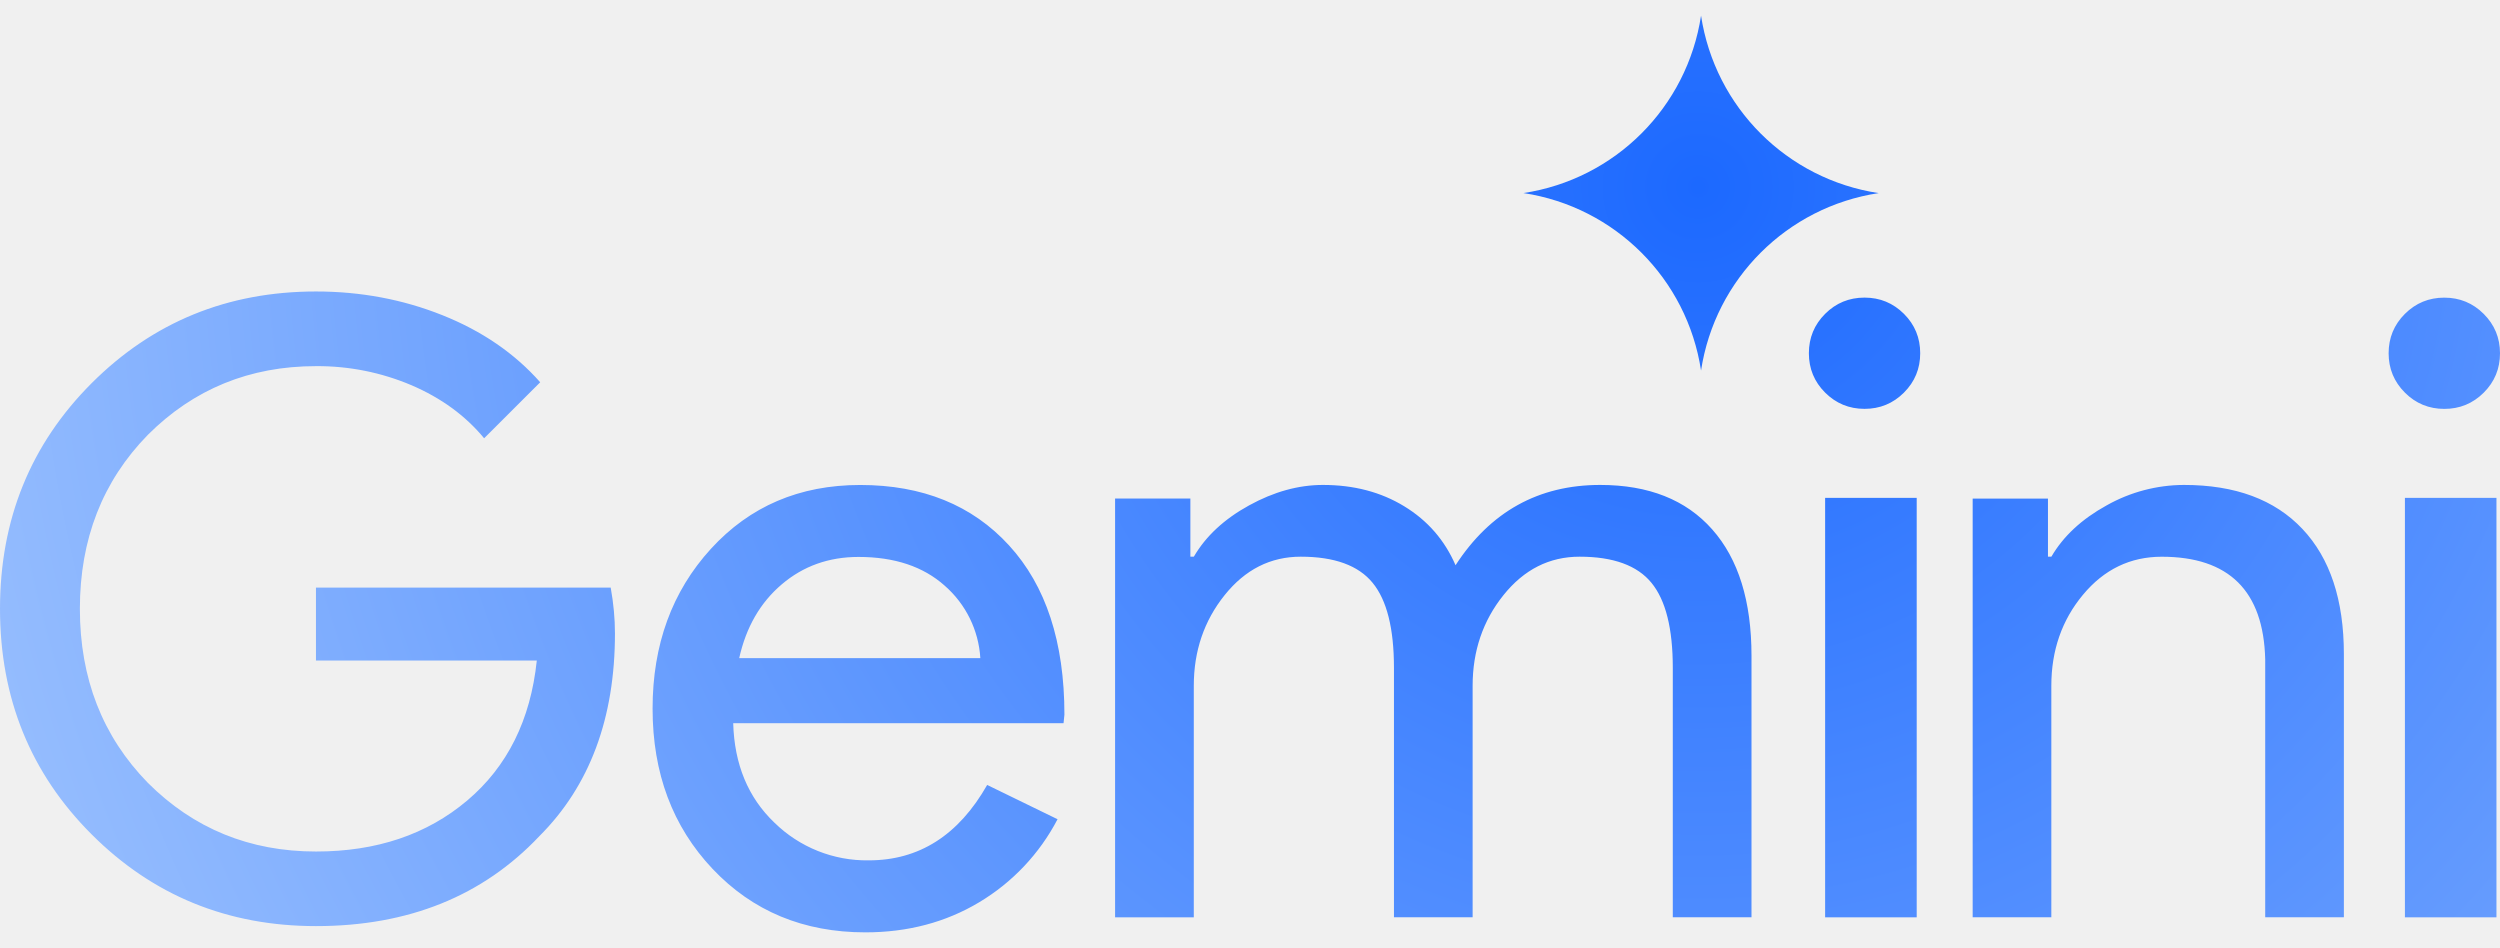
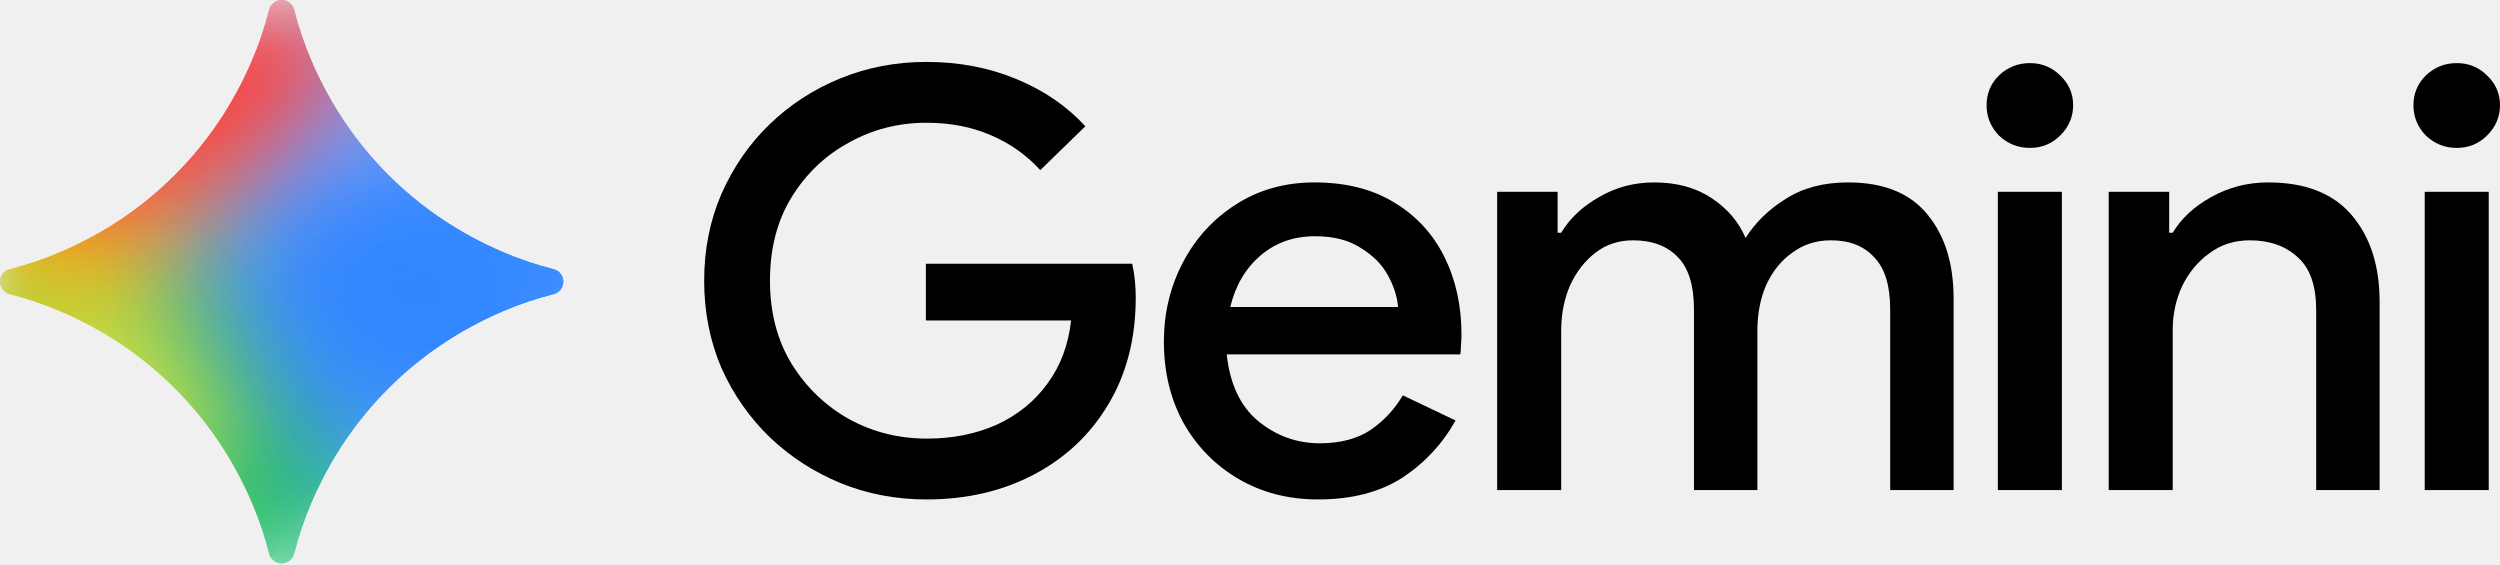
- <svg xmlns="http://www.w3.org/2000/svg" height="948" viewBox="2 0 60 22.001" width="2500">
-   <radialGradient id="a" cx="67.977%" cy="18.976%" gradientTransform="matrix(-.34432 .34402 -.12615 -.93896 .938 .134)" r="192.358%">
-     <stop offset="0" stop-color="#1c69ff" />
-     <stop offset="1" stop-color="#94bcfe" />
-   </radialGradient>
-   <path d="M16.759 14.825c0 2.037-.605 3.66-1.815 4.868-1.359 1.439-3.146 2.158-5.36 2.158-2.12 0-3.915-.733-5.383-2.2C2.734 18.187 2 16.38 2 14.236c0-2.145.734-3.95 2.201-5.417C5.67 7.352 7.463 6.62 9.583 6.62c1.074 0 2.086.19 3.037.57.952.38 1.733.917 2.345 1.609l-1.346 1.344c-.448-.543-1.03-.967-1.743-1.273a5.763 5.763 0 0 0-2.293-.458c-1.59 0-2.935.55-4.036 1.65-1.087 1.113-1.63 2.504-1.63 4.174s.543 3.061 1.63 4.175c1.1 1.1 2.446 1.65 4.036 1.65 1.454 0 2.664-.408 3.629-1.223.964-.814 1.522-1.934 1.671-3.36h-5.3v-1.751h7.074c.068.38.102.747.102 1.1m5.886-3.563c1.496 0 2.687.483 3.572 1.45.886.967 1.329 2.32 1.329 4.062l-.021.206h-7.928c.028.987.357 1.783.989 2.386a3.164 3.164 0 0 0 2.265.905c1.208 0 2.155-.603 2.841-1.81l1.689.823a5.03 5.03 0 0 1-1.884 1.995c-.803.48-1.713.72-2.729.72-1.482 0-2.704-.507-3.665-1.522-.96-1.015-1.441-2.297-1.441-3.847 0-1.536.467-2.814 1.4-3.836.934-1.022 2.128-1.532 3.583-1.532m-.041 1.727c-.714 0-1.328.22-1.843.659-.515.438-.855 1.028-1.02 1.769h5.787a2.508 2.508 0 0 0-.855-1.738c-.515-.46-1.204-.69-2.07-.69m8.049 8.65h-1.89V11.59h1.807v1.395h.083c.287-.492.728-.902 1.324-1.23.595-.328 1.187-.492 1.775-.492.74 0 1.39.17 1.95.512.562.342.972.814 1.232 1.415.835-1.285 1.991-1.927 3.47-1.927 1.163 0 2.06.355 2.689 1.066.63.71.944 1.723.944 3.035v6.275h-1.889v-5.988c0-.943-.17-1.623-.513-2.04-.342-.417-.917-.626-1.724-.626-.726 0-1.334.308-1.827.923s-.74 1.34-.74 2.174v5.557h-1.888v-5.988c0-.943-.17-1.623-.513-2.04-.342-.417-.917-.626-1.724-.626-.726 0-1.335.308-1.827.923-.493.615-.74 1.34-.74 2.174v5.557zM46.749 6.767c.37 0 .685.13.946.39.26.26.39.575.39.945s-.13.685-.39.945-.576.39-.946.39-.685-.13-.946-.39c-.26-.26-.39-.575-.39-.945s.13-.685.39-.945.576-.39.946-.39zM42.825 0a5.08 5.08 0 0 0 4.263 4.259 5.08 5.08 0 0 0-4.263 4.259 5.08 5.08 0 0 0-4.263-4.26A5.08 5.08 0 0 0 42.825 0zm5.176 11.574V21.64h-2.198V11.574zM62 8.103c0 .37-.13.685-.39.945-.261.26-.576.39-.946.39s-.686-.13-.946-.39-.391-.575-.391-.945.13-.685.39-.945c.261-.26.576-.39.946-.39s.686.13.946.39.391.575.391.945m-.085 3.471V21.64h-2.197V11.574zm-12.57.017h1.806v1.394h.082c.287-.492.729-.902 1.324-1.23a3.797 3.797 0 0 1 1.858-.492c1.231 0 2.179.352 2.843 1.056s.995 1.705.995 3.004v6.316h-1.888v-6.193c-.041-1.64-.87-2.46-2.484-2.46-.753 0-1.382.303-1.889.912-.506.608-.76 1.336-.76 2.184v5.557h-1.888V11.591z" fill="url(#a)" />
+ <svg xmlns="http://www.w3.org/2000/svg" class="_logoImage_l9x19_152" width="288" height="65" viewBox="0 0 288 65" fill="none">
+   <path d="M283.015 17.039C281.649 17.039 280.465 16.567 279.464 15.624C278.508 14.636 278.029 13.468 278.029 12.12C278.029 10.773 278.508 9.627 279.464 8.684C280.465 7.74 281.649 7.269 283.015 7.269C284.381 7.269 285.542 7.74 286.498 8.684C287.499 9.627 288 10.773 288 12.12C288 13.468 287.499 14.636 286.498 15.624C285.542 16.567 284.381 17.039 283.015 17.039ZM279.327 56.457V22.093H286.702V56.457H279.327Z" fill="currentColor" />
+   <path d="M242.922 56.457V22.093H249.888V26.809H250.298C251.299 25.147 252.779 23.777 254.737 22.699C256.74 21.576 258.925 21.015 261.293 21.015C265.572 21.015 268.782 22.272 270.922 24.788C273.062 27.303 274.132 30.628 274.132 34.76V56.457H266.824V35.704C266.824 32.919 266.119 30.897 264.707 29.639C263.296 28.337 261.452 27.685 259.176 27.685C257.4 27.685 255.852 28.179 254.532 29.168C253.212 30.111 252.164 31.369 251.39 32.941C250.662 34.513 250.298 36.198 250.298 37.995V56.457H242.922Z" fill="currentColor" />
+   <path d="M233.84 17.039C232.474 17.039 231.29 16.567 230.288 15.624C229.332 14.636 228.854 13.468 228.854 12.12C228.854 10.773 229.332 9.627 230.288 8.684C231.29 7.74 232.474 7.269 233.84 7.269C235.205 7.269 236.366 7.74 237.322 8.684C238.324 9.627 238.825 10.773 238.825 12.12C238.825 13.468 238.324 14.636 237.322 15.624C236.366 16.567 235.205 17.039 233.84 17.039ZM230.152 56.457V22.093H237.527V56.457H230.152Z" fill="currentColor" />
+   <path d="M172.473 56.457V22.093H179.439V26.809H179.848C180.85 25.147 182.307 23.777 184.219 22.699C186.131 21.576 188.248 21.015 190.57 21.015C193.165 21.015 195.373 21.621 197.194 22.834C199.015 24.047 200.313 25.574 201.087 27.416C202.225 25.619 203.773 24.114 205.731 22.901C207.688 21.643 210.079 21.015 212.901 21.015C216.999 21.015 220.049 22.25 222.052 24.721C224.056 27.146 225.057 30.381 225.057 34.423V56.457H217.75V35.636C217.75 32.896 217.135 30.897 215.906 29.639C214.722 28.337 213.061 27.685 210.921 27.685C209.236 27.685 207.757 28.157 206.482 29.1C205.207 29.999 204.206 31.234 203.477 32.806C202.794 34.379 202.453 36.13 202.453 38.062V56.457H195.146V35.636C195.146 32.896 194.531 30.897 193.302 29.639C192.072 28.337 190.342 27.685 188.112 27.685C186.473 27.685 185.038 28.157 183.809 29.1C182.58 30.044 181.601 31.301 180.873 32.874C180.19 34.446 179.848 36.198 179.848 38.129V56.457H172.473Z" fill="currentColor" />
+   <path d="M151.836 57.535C148.421 57.535 145.371 56.749 142.684 55.177C139.998 53.605 137.881 51.449 136.333 48.708C134.831 45.968 134.08 42.846 134.08 39.342C134.08 36.063 134.808 33.031 136.265 30.246C137.722 27.461 139.748 25.237 142.343 23.575C144.984 21.868 148.011 21.015 151.426 21.015C155.022 21.015 158.073 21.778 160.577 23.305C163.126 24.833 165.061 26.922 166.382 29.572C167.702 32.222 168.362 35.209 168.362 38.534C168.362 39.028 168.339 39.477 168.294 39.881C168.294 40.286 168.271 40.6 168.225 40.825H141.319C141.683 44.239 142.889 46.799 144.938 48.506C147.032 50.213 149.4 51.067 152.04 51.067C154.408 51.067 156.366 50.55 157.913 49.517C159.461 48.439 160.691 47.114 161.601 45.541L167.679 48.439C166.177 51.134 164.128 53.335 161.533 55.042C158.938 56.704 155.705 57.535 151.836 57.535ZM151.494 27.214C149.036 27.214 146.941 27.955 145.211 29.437C143.481 30.92 142.32 32.896 141.728 35.367H161.055C160.964 34.199 160.577 32.986 159.894 31.728C159.211 30.47 158.164 29.415 156.753 28.561C155.387 27.663 153.634 27.214 151.494 27.214Z" fill="currentColor" />
+   <path d="M106.73 57.535C103.224 57.535 99.923 56.906 96.827 55.649C93.777 54.391 91.068 52.639 88.701 50.393C86.333 48.102 84.467 45.429 83.101 42.374C81.781 39.275 81.12 35.928 81.12 32.335C81.12 28.741 81.781 25.417 83.101 22.362C84.467 19.262 86.311 16.59 88.632 14.344C91 12.053 93.731 10.278 96.827 9.021C99.923 7.763 103.224 7.134 106.73 7.134C110.463 7.134 113.9 7.785 117.042 9.088C120.229 10.391 122.892 12.21 125.032 14.546L119.842 19.599C118.248 17.848 116.336 16.5 114.105 15.557C111.92 14.613 109.461 14.142 106.73 14.142C103.497 14.142 100.515 14.905 97.784 16.433C95.052 17.915 92.844 20.026 91.159 22.766C89.52 25.462 88.701 28.651 88.701 32.335C88.701 36.018 89.543 39.23 91.228 41.97C92.912 44.665 95.12 46.777 97.852 48.304C100.583 49.786 103.565 50.528 106.798 50.528C109.757 50.528 112.443 49.989 114.856 48.91C117.269 47.787 119.204 46.215 120.661 44.194C122.163 42.172 123.074 39.747 123.393 36.916H106.661V30.381H130.427C130.7 31.593 130.836 32.874 130.836 34.221V34.289C130.836 38.961 129.789 43.048 127.695 46.552C125.646 50.011 122.801 52.706 119.159 54.638C115.516 56.569 111.373 57.535 106.73 57.535Z" fill="currentColor" />
+   <path d="M57.865 29.011C52.865 26.859 48.49 23.906 44.739 20.157C40.99 16.407 38.037 12.031 35.885 7.031C35.059 5.115 34.395 3.146 33.886 1.126C33.72 0.466 33.128 0.001 32.447 0.001C31.767 0.001 31.175 0.466 31.009 1.126C30.5 3.146 29.836 5.113 29.01 7.031C26.858 12.031 23.905 16.407 20.156 20.157C16.406 23.906 12.03 26.859 7.03 29.011C5.114 29.837 3.144 30.501 1.125 31.01C0.465 31.176 0 31.768 0 32.449C0 33.129 0.465 33.721 1.125 33.887C3.144 34.396 5.112 35.06 7.03 35.886C12.03 38.038 16.404 40.991 20.156 44.74C23.907 48.49 26.858 52.866 29.01 57.866C29.836 59.782 30.5 61.752 31.009 63.771C31.175 64.431 31.767 64.896 32.447 64.896C33.128 64.896 33.72 64.431 33.886 63.771C34.395 61.752 35.059 59.784 35.885 57.866C38.037 52.866 40.99 48.492 44.739 44.74C48.489 40.991 52.865 38.038 57.865 35.886C59.781 35.06 61.751 34.396 63.77 33.887C64.43 33.721 64.895 33.129 64.895 32.449C64.895 31.768 64.43 31.176 63.77 31.01C61.751 30.501 59.783 29.837 57.865 29.011Z" fill="white" />
+   <mask id="mask0_10859_4895" style="mask-type:alpha" maskUnits="userSpaceOnUse" x="0" y="0" width="65" height="65">
+     <path d="M32.447 0C33.128 0 33.72 0.465 33.886 1.125C34.395 3.144 35.059 5.114 35.885 7.03C38.037 12.03 40.99 16.406 44.739 20.155C48.49 23.904 52.865 26.858 57.864 29.01C59.782 29.836 61.75 30.5 63.77 31.009C64.43 31.175 64.894 31.767 64.894 32.447C64.894 33.128 64.43 33.72 63.77 33.886C61.75 34.395 59.78 35.059 57.864 35.885C52.865 38.037 48.489 40.99 44.739 44.739C40.99 48.49 38.037 52.865 35.885 57.864C35.059 59.782 34.395 61.75 33.886 63.77C33.72 64.43 33.128 64.894 32.447 64.894C31.767 64.894 31.175 64.43 31.009 63.77C30.5 61.75 29.836 59.78 29.01 57.864C26.858 52.865 23.906 48.489 20.155 44.739C16.404 40.99 12.03 38.037 7.03 35.885C5.112 35.059 3.144 34.395 1.125 33.886C0.465 33.72 0 33.128 0 32.447C8.67651e-05 31.767 0.465 31.175 1.125 31.009C3.144 30.5 5.114 29.836 7.03 29.01C12.03 26.858 16.406 23.905 20.155 20.155C23.905 16.406 26.858 12.03 29.01 7.03C29.836 5.112 30.5 3.144 31.009 1.125C31.175 0.465 31.767 8.67651e-05 32.447 0Z" fill="black" />
+     <path d="M32.447 0C33.128 0 33.72 0.465 33.886 1.125C34.395 3.144 35.059 5.114 35.885 7.03C38.037 12.03 40.99 16.406 44.739 20.155C48.49 23.904 52.865 26.858 57.864 29.01C59.782 29.836 61.75 30.5 63.77 31.009C64.43 31.175 64.894 31.767 64.894 32.447C64.894 33.128 64.43 33.72 63.77 33.886C61.75 34.395 59.78 35.059 57.864 35.885C52.865 38.037 48.489 40.99 44.739 44.739C40.99 48.49 38.037 52.865 35.885 57.864C35.059 59.782 34.395 61.75 33.886 63.77C33.72 64.43 33.128 64.894 32.447 64.894C31.767 64.894 31.175 64.43 31.009 63.77C30.5 61.75 29.836 59.78 29.01 57.864C26.858 52.865 23.906 48.489 20.155 44.739C16.404 40.99 12.03 38.037 7.03 35.885C5.112 35.059 3.144 34.395 1.125 33.886C0.465 33.72 0 33.128 0 32.447C8.67651e-05 31.767 0.465 31.175 1.125 31.009C3.144 30.5 5.114 29.836 7.03 29.01C12.03 26.858 16.406 23.905 20.155 20.155C23.905 16.406 26.858 12.03 29.01 7.03C29.836 5.112 30.5 3.144 31.009 1.125C31.175 0.465 31.767 8.67651e-05 32.447 0Z" fill="url(#paint0_linear_10859_4895)" />
+   </mask>
+   <g mask="url(#mask0_10859_4895)">
+     <g filter="url(#filter0_f_10859_4895)">
+       <ellipse cx="14.407" cy="16.95" rx="14.407" ry="16.95" transform="matrix(0.942341 0.334654 -0.334652 0.942342 -8.09058 13.9664)" fill="#FFE432" />
+     </g>
+     <g filter="url(#filter1_f_10859_4895)">
+       <ellipse cx="27.433" cy="2.587" rx="18.652" ry="19.062" fill="#FC413D" />
+     </g>
+     <g filter="url(#filter2_f_10859_4895)">
+       <ellipse cx="18.951" cy="57.386" rx="19.493" ry="25.253" transform="rotate(-2.79865 18.9512 57.3856)" fill="#00B95C" />
+     </g>
+     <g filter="url(#filter3_f_10859_4895)">
+       <ellipse cx="18.951" cy="57.386" rx="19.493" ry="25.253" transform="rotate(-2.79865 18.9512 57.3856)" fill="#00B95C" />
+     </g>
+     <g filter="url(#filter4_f_10859_4895)">
+       <ellipse cx="20.02" cy="56.211" rx="19.107" ry="21.035" transform="rotate(-31.3178 20.0204 56.2114)" fill="#00B95C" />
+     </g>
+     <g filter="url(#filter5_f_10859_4895)">
+       <ellipse cx="67.391" cy="25.327" rx="18.346" ry="17.667" fill="#3186FF" />
+     </g>
+     <g filter="url(#filter6_f_10859_4895)">
+       <ellipse cx="21.222" cy="22.384" rx="21.222" ry="22.384" transform="matrix(0.795985 0.605316 -0.605314 0.795987 -2.85815 -7.53723)" fill="#FBBC04" />
+     </g>
+     <g filter="url(#filter7_f_10859_4895)">
+       <ellipse cx="24.469" cy="22.604" rx="24.469" ry="22.604" transform="matrix(0.824033 0.566542 -0.566539 0.824035 40.1882 0.315002)" fill="#3186FF" />
+     </g>
+     <g filter="url(#filter8_f_10859_4895)">
+       <path d="M54.984 -2.336C57.817 1.516 54.176 9.005 46.853 14.391C39.529 19.778 31.296 21.022 28.463 17.17C25.63 13.318 29.27 5.829 36.593 0.443C43.917 -4.944 52.151 -6.188 54.984 -2.336Z" fill="#749BFF" />
+     </g>
+     <g filter="url(#filter9_f_10859_4895)">
+       <ellipse cx="19.902" cy="3.356" rx="27.971" ry="17.388" transform="rotate(-42.848 19.9023 3.35597)" fill="#FC413D" />
+     </g>
+     <g filter="url(#filter10_f_10859_4895)">
+       <ellipse cx="13.583" cy="46.75" rx="14.989" ry="8.717" transform="rotate(35.592 13.5831 46.7501)" fill="#FFEE48" />
+     </g>
+   </g>
+   <defs>
+     <filter id="filter0_f_10859_4895" x="-19.824" y="13.152" width="39.274" height="43.217" filterUnits="userSpaceOnUse" color-interpolation-filters="sRGB">
+       <feFlood flood-opacity="0" result="BackgroundImageFix" />
+       <feBlend mode="normal" in="SourceGraphic" in2="BackgroundImageFix" result="shape" />
+       <feGaussianBlur stdDeviation="2.46" result="effect1_foregroundBlur_10859_4895" />
+     </filter>
+     <filter id="filter1_f_10859_4895" x="-15.001" y="-40.257" width="84.868" height="85.688" filterUnits="userSpaceOnUse" color-interpolation-filters="sRGB">
+       <feFlood flood-opacity="0" result="BackgroundImageFix" />
+       <feBlend mode="normal" in="SourceGraphic" in2="BackgroundImageFix" result="shape" />
+       <feGaussianBlur stdDeviation="11.891" result="effect1_foregroundBlur_10859_4895" />
+     </filter>
+     <filter id="filter2_f_10859_4895" x="-20.776" y="11.927" width="79.454" height="90.917" filterUnits="userSpaceOnUse" color-interpolation-filters="sRGB">
+       <feFlood flood-opacity="0" result="BackgroundImageFix" />
+       <feBlend mode="normal" in="SourceGraphic" in2="BackgroundImageFix" result="shape" />
+       <feGaussianBlur stdDeviation="10.109" result="effect1_foregroundBlur_10859_4895" />
+     </filter>
+     <filter id="filter3_f_10859_4895" x="-20.776" y="11.927" width="79.454" height="90.917" filterUnits="userSpaceOnUse" color-interpolation-filters="sRGB">
+       <feFlood flood-opacity="0" result="BackgroundImageFix" />
+       <feBlend mode="normal" in="SourceGraphic" in2="BackgroundImageFix" result="shape" />
+       <feGaussianBlur stdDeviation="10.109" result="effect1_foregroundBlur_10859_4895" />
+     </filter>
+     <filter id="filter4_f_10859_4895" x="-19.845" y="15.459" width="79.731" height="81.505" filterUnits="userSpaceOnUse" color-interpolation-filters="sRGB">
+       <feFlood flood-opacity="0" result="BackgroundImageFix" />
+       <feBlend mode="normal" in="SourceGraphic" in2="BackgroundImageFix" result="shape" />
+       <feGaussianBlur stdDeviation="10.109" result="effect1_foregroundBlur_10859_4895" />
+     </filter>
+     <filter id="filter5_f_10859_4895" x="29.832" y="-11.552" width="75.117" height="73.758" filterUnits="userSpaceOnUse" color-interpolation-filters="sRGB">
+       <feFlood flood-opacity="0" result="BackgroundImageFix" />
+       <feBlend mode="normal" in="SourceGraphic" in2="BackgroundImageFix" result="shape" />
+       <feGaussianBlur stdDeviation="9.606" result="effect1_foregroundBlur_10859_4895" />
+     </filter>
+     <filter id="filter6_f_10859_4895" x="-38.583" y="-16.253" width="78.135" height="78.758" filterUnits="userSpaceOnUse" color-interpolation-filters="sRGB">
+       <feFlood flood-opacity="0" result="BackgroundImageFix" />
+       <feBlend mode="normal" in="SourceGraphic" in2="BackgroundImageFix" result="shape" />
+       <feGaussianBlur stdDeviation="8.706" result="effect1_foregroundBlur_10859_4895" />
+     </filter>
+     <filter id="filter7_f_10859_4895" x="8.107" y="-5.966" width="78.877" height="77.539" filterUnits="userSpaceOnUse" color-interpolation-filters="sRGB">
+       <feFlood flood-opacity="0" result="BackgroundImageFix" />
+       <feBlend mode="normal" in="SourceGraphic" in2="BackgroundImageFix" result="shape" />
+       <feGaussianBlur stdDeviation="7.775" result="effect1_foregroundBlur_10859_4895" />
+     </filter>
+     <filter id="filter8_f_10859_4895" x="13.587" y="-18.488" width="56.272" height="51.81" filterUnits="userSpaceOnUse" color-interpolation-filters="sRGB">
+       <feFlood flood-opacity="0" result="BackgroundImageFix" />
+       <feBlend mode="normal" in="SourceGraphic" in2="BackgroundImageFix" result="shape" />
+       <feGaussianBlur stdDeviation="6.957" result="effect1_foregroundBlur_10859_4895" />
+     </filter>
+     <filter id="filter9_f_10859_4895" x="-15.526" y="-31.297" width="70.856" height="69.306" filterUnits="userSpaceOnUse" color-interpolation-filters="sRGB">
+       <feFlood flood-opacity="0" result="BackgroundImageFix" />
+       <feBlend mode="normal" in="SourceGraphic" in2="BackgroundImageFix" result="shape" />
+       <feGaussianBlur stdDeviation="5.876" result="effect1_foregroundBlur_10859_4895" />
+     </filter>
+     <filter id="filter10_f_10859_4895" x="-14.168" y="20.964" width="55.502" height="51.571" filterUnits="userSpaceOnUse" color-interpolation-filters="sRGB">
+       <feFlood flood-opacity="0" result="BackgroundImageFix" />
+       <feBlend mode="normal" in="SourceGraphic" in2="BackgroundImageFix" result="shape" />
+       <feGaussianBlur stdDeviation="7.273" result="effect1_foregroundBlur_10859_4895" />
+     </filter>
+     <linearGradient id="paint0_linear_10859_4895" x1="18.447" y1="43.42" x2="52.153" y2="15.004" gradientUnits="userSpaceOnUse">
+       <stop stop-color="#4893FC" />
+       <stop offset="0.27" stop-color="#4893FC" />
+       <stop offset="0.777" stop-color="#969DFF" />
+       <stop offset="1" stop-color="#BD99FE" />
+     </linearGradient>
+   </defs>
</svg>
